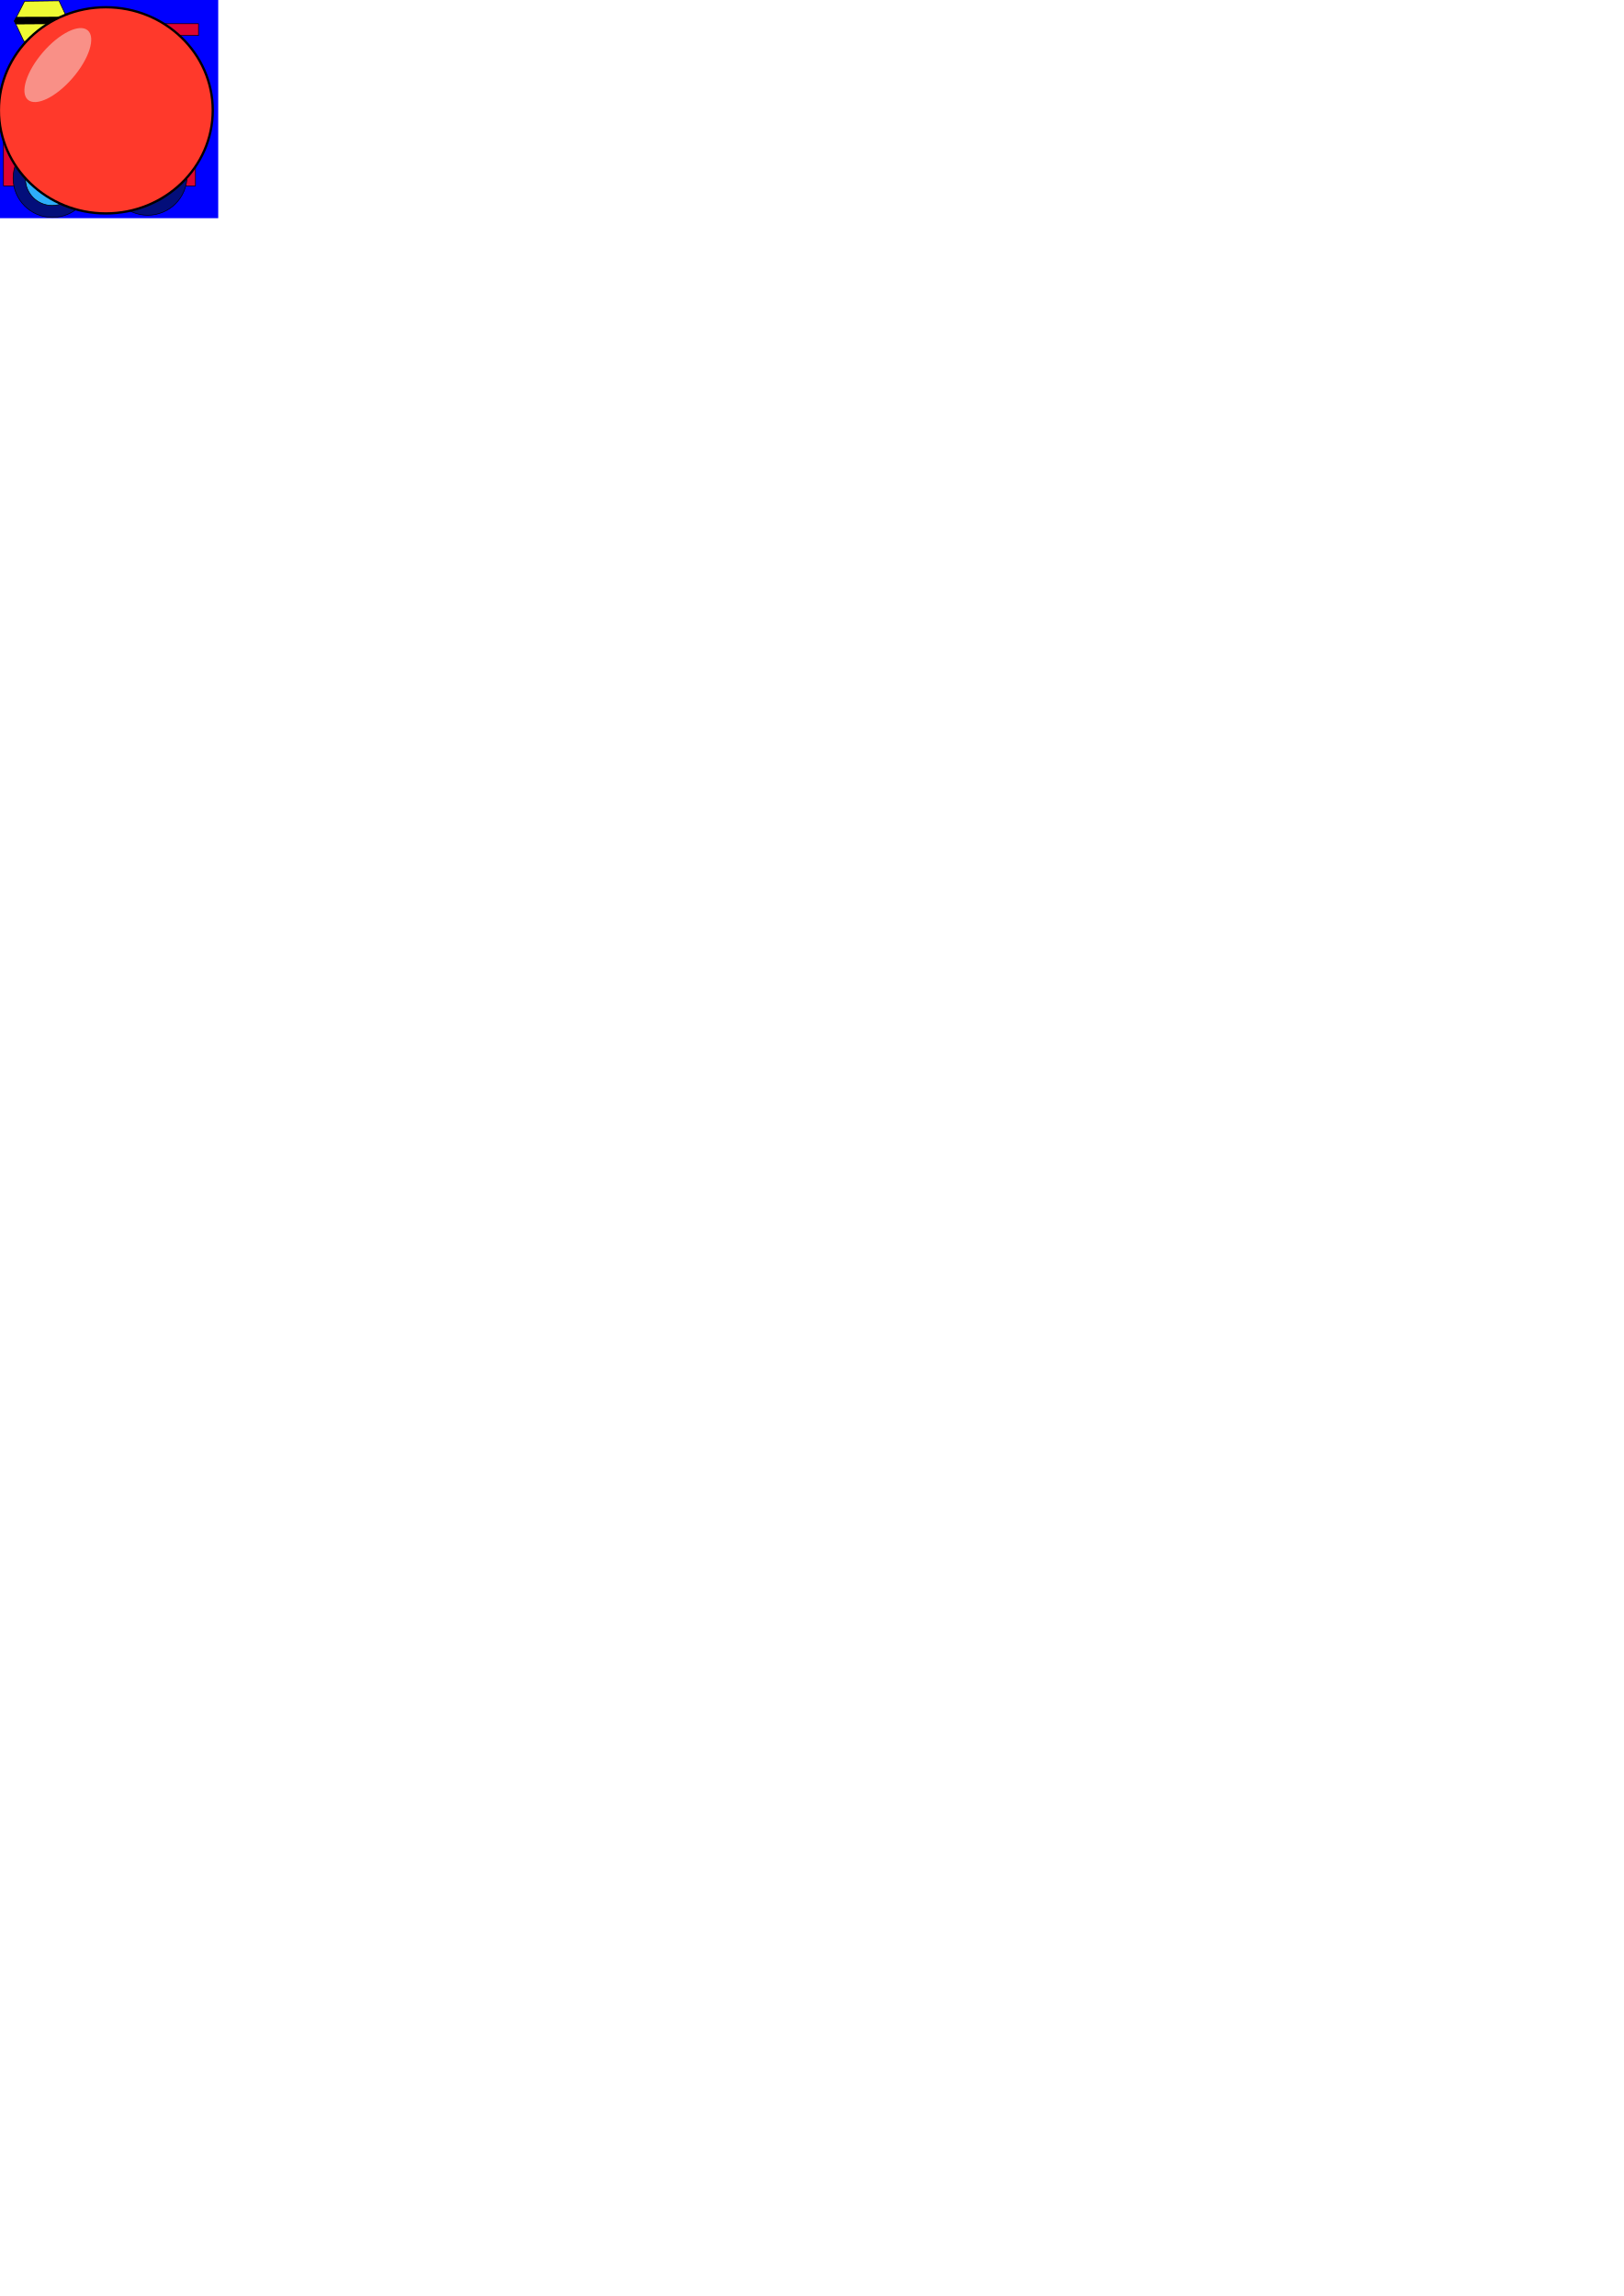
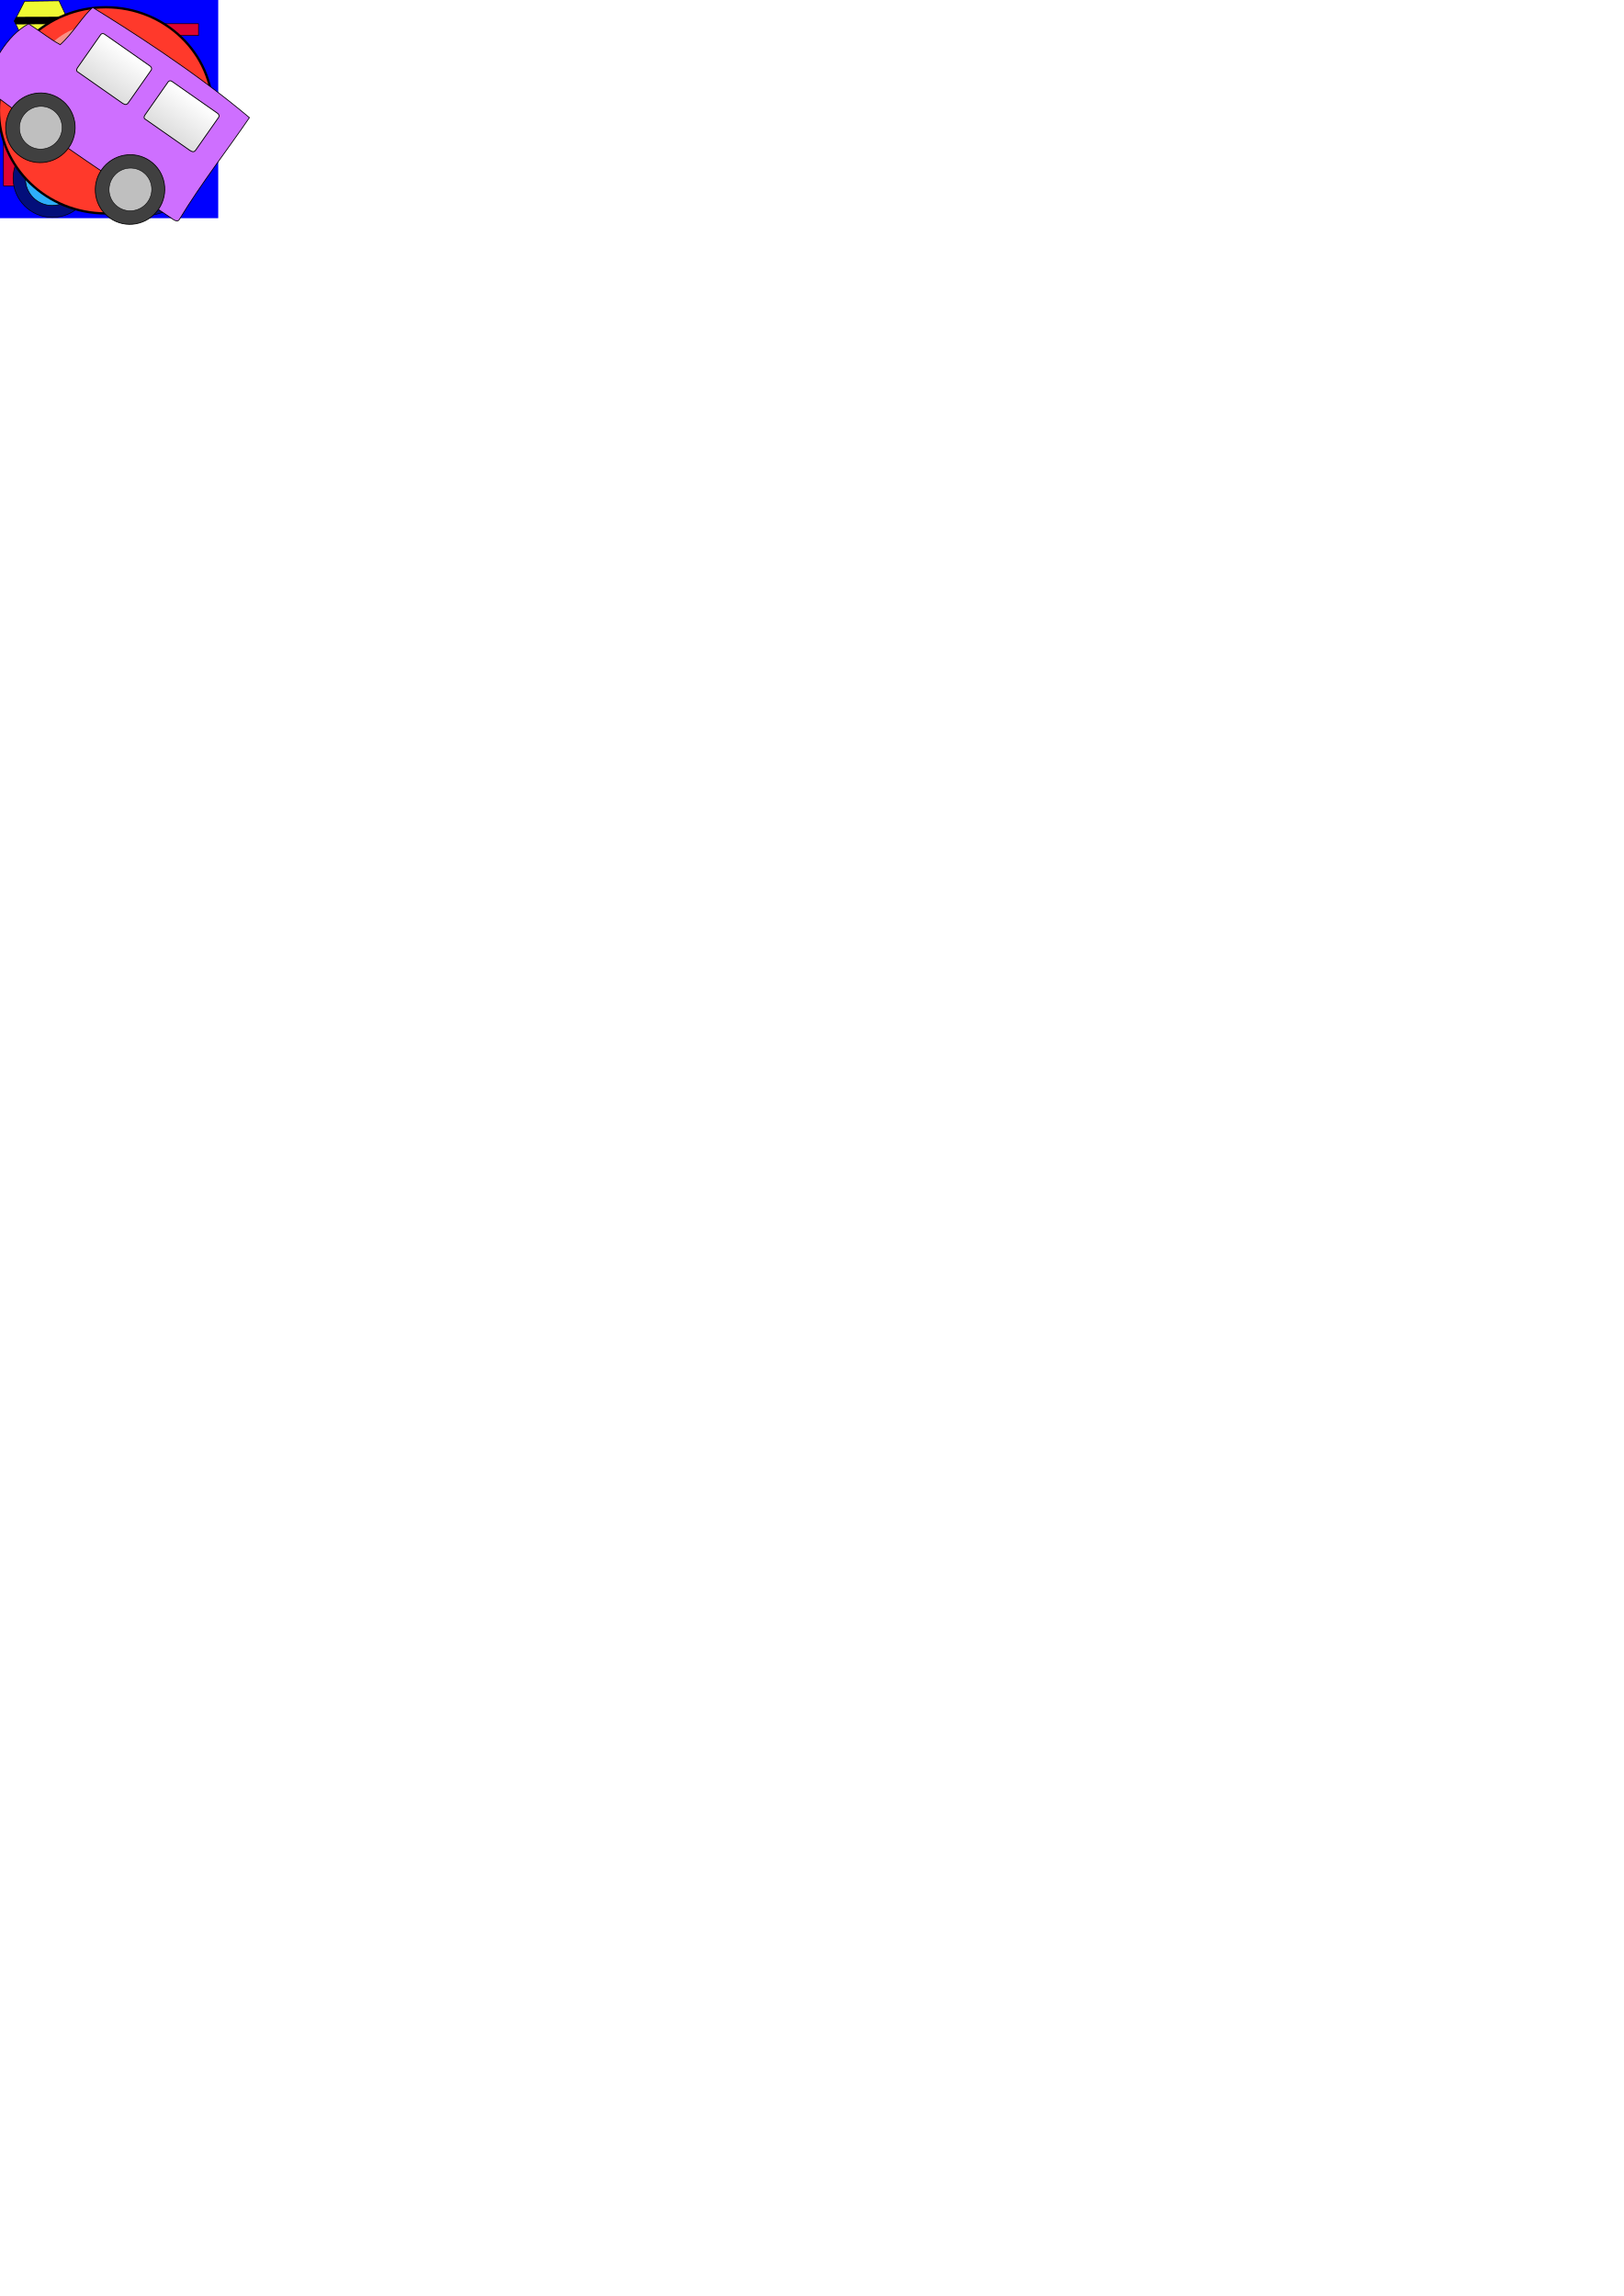
<svg xmlns="http://www.w3.org/2000/svg" xmlns:xlink="http://www.w3.org/1999/xlink" width="744.094" height="1052.362" version="1.1">
  <defs>
+     <g id="NOTHING" />
    <g id="tog">
      <g transform="scale(0.4) translate(-240 -330)">
        <g>
          <rect style="fill:#0c038d;fill-opacity:1;stroke:#000000;stroke-width:0.709;stroke-linecap:round;stroke-linejoin:round;stroke-miterlimit:4;stroke-opacity:1;stroke-dasharray:none" id="rect6984" width="40.406" height="103.036" x="268.195" y="354.669" ry="0" />
          <rect style="fill:#0c038d;fill-opacity:1;stroke:#000000;stroke-width:0.782;stroke-linecap:round;stroke-linejoin:round;stroke-miterlimit:4;stroke-opacity:1;stroke-dasharray:none" id="rect6989" width="64.926" height="93.855" x="380.323" y="370.399" />
          <path style="fill:#f4ea1f;fill-opacity:1;stroke:#000000;stroke-width:0.709;stroke-linecap:round;stroke-linejoin:round;stroke-miterlimit:4;stroke-opacity:1;stroke-dasharray:none" id="path7017" d="m 399.286,244.505 a 24.643,15.714 0 1 1 -49.286,0 24.643,15.714 0 1 1 49.286,0 z" transform="matrix(0.7554859,0,0,1.002921,65.53405,204.2858)" />
          <rect style="fill:#de0531;fill-opacity:1;stroke:#000000;stroke-width:0.709;stroke-linecap:round;stroke-linejoin:round;stroke-miterlimit:4;stroke-opacity:1;stroke-dasharray:none" id="rect6416" width="220" height="90" x="243.969" y="453.001" />
          <g id="g6952">
            <path d="m 454.286,531.648 a 45,45 0 1 1 -90,0 45,45 0 1 1 90,0 z" id="path6418" style="fill:#030e7a;fill-opacity:1;stroke:#000000;stroke-width:0.709;stroke-linecap:round;stroke-linejoin:round;stroke-miterlimit:4;stroke-opacity:1;stroke-dasharray:none" />
            <path transform="matrix(1.069845,0,0,1.069845,164.454,-58.57946)" d="m 257.143,552.362 a 28.571,28.571 0 1 1 -57.143,0 28.571,28.571 0 1 1 57.143,0 z" id="path6440" style="fill:#2daefa;fill-opacity:1;stroke:#000000;stroke-width:0.709;stroke-linecap:round;stroke-linejoin:round;stroke-miterlimit:4;stroke-opacity:1;stroke-dasharray:none" />
            <path transform="translate(-73.74114,4.04061)" d="m 490.934,528.598 a 7.576,7.576 0 1 1 -15.152,0 7.576,7.576 0 1 1 15.152,0 z" id="path6442" style="fill:#150b01;fill-opacity:1;stroke:#000000;stroke-width:0.709;stroke-linecap:round;stroke-linejoin:round;stroke-miterlimit:4;stroke-opacity:1;stroke-dasharray:none" />
          </g>
          <g transform="translate(-109.2704,2.506038)" id="g6952-9">
            <path d="m 454.286,531.648 c 0,24.853 -20.147,45 -45,45 -24.853,0 -45,-20.147 -45,-45 0,-24.853 20.147,-45 45,-45 24.853,0 45,20.147 45,45 z" id="path6418-0" style="fill:#030e7a;fill-opacity:1;stroke:#000000;stroke-width:0.709;stroke-linecap:round;stroke-linejoin:round;stroke-miterlimit:4;stroke-opacity:1;stroke-dasharray:none" />
            <path transform="matrix(1.069845,0,0,1.069845,164.454,-58.57946)" d="m 257.143,552.362 c 0,15.78 -12.792,28.571 -28.571,28.571 -15.78,0 -28.571,-12.792 -28.571,-28.571 0,-15.78 12.792,-28.571 28.571,-28.571 15.78,0 28.571,12.792 28.571,28.571 z" id="path6440-7" style="fill:#2daefa;fill-opacity:1;stroke:#000000;stroke-width:0.709;stroke-linecap:round;stroke-linejoin:round;stroke-miterlimit:4;stroke-opacity:1;stroke-dasharray:none" />
            <path transform="translate(-73.74114,4.04061)" d="m 490.934,528.598 c 0,4.184 -3.392,7.576 -7.576,7.576 -4.184,0 -7.576,-3.392 -7.576,-7.576 0,-4.184 3.392,-7.576 7.576,-7.576 4.184,0 7.576,3.392 7.576,7.576 z" id="path6442-4" style="fill:#150b01;fill-opacity:1;stroke:#000000;stroke-width:0.709;stroke-linecap:round;stroke-linejoin:round;stroke-miterlimit:4;stroke-opacity:1;stroke-dasharray:none" />
          </g>
          <path style="fill:#effa33;fill-opacity:1;stroke:#000000;stroke-width:0.709;stroke-linecap:round;stroke-linejoin:round;stroke-miterlimit:4;stroke-opacity:1" d="m 268.196,331.436 39.396,-0.505 10.607,22.728 -9.091,23.739 -41.669,0 -10.859,-23.234 z" id="rect6986" />
          <rect style="fill:#de0531;fill-opacity:1;stroke:#000000;stroke-width:0.709;stroke-linecap:round;stroke-linejoin:round;stroke-miterlimit:4;stroke-opacity:1;stroke-dasharray:none" id="rect6991" width="87.143" height="13.571" x="380.286" y="357.148" />
          <path style="fill:#000000;fill-opacity:1;stroke:#000000;stroke-width:0.709;stroke-linecap:round;stroke-linejoin:round;stroke-miterlimit:4;stroke-opacity:1" d="m 258.664,349.777 57.61,-0.148 1.678,3.978 -1.234,3.56 -58.633,0.357 -1.752,-3.412 z" id="rect6986-6" />
        </g>
      </g>
    </g>
    <g id="bold" transform="scale(0.35) translate(-160 -310)">
      <path style="fill:#ff392b;fill-opacity:1;stroke:#000000;stroke-width:3;stroke-linejoin:round;stroke-miterlimit:4;stroke-opacity:1;stroke-dasharray:none" id="path2989" d="m 438.571,454.505 a 140,135 0 1 1 -280,0 140,135 0 1 1 280,0 z" />
      <path style="fill:#f99087;fill-opacity:1;stroke:none" id="path3759" d="m 180,143.791 a 25.714,60 0 1 1 -51.429,0 25.714,60 0 1 1 51.429,0 z" transform="matrix(0.7575461,0.6527817,-0.6527817,0.7575461,212.6997,185.5763)" />
    </g>
+     <g id="bil" transform="translate(50 50) rotate(35) translate(-50 -50) scale(0.35) translate(-260 -420)">
+       <path style="fill:#ce6fff;fill-opacity:1;stroke:#000000;stroke-width:1px;stroke-linecap:butt;stroke-linejoin:miter;stroke-opacity:1" d="m 252.511,531.8 c -15.535,30.396 -8.11,69.849 -3.393,93.65 1.705,8.602 7.36,7.911 7.864,8.024 118.368,4.579 206.943,0.843 298.197,-0.384 3.228,-0.426 6.648,-0.897 5.862,-5.57 -3.589,-54.199 -0.596,-114.739 -1.294,-160.855 -96.208,-8.717 -199.562,-3.46 -250.712,-0.521 -4.412,15.679 -1.921,43.246 -7.026,64.327 -16.848,1.739 -22.961,0.49 -49.497,1.33 z" id="path3001" />
+       <path style="fill:url(#linearGradient3895);fill-opacity:1;stroke:#000000;stroke-width:1.107;stroke-opacity:1;stroke-miterlimit:4;stroke-dasharray:none;opacity:1" d="m 342.568,485.934 71.721,0 c 2.889,-0.066 4.672,1.927 4.419,4.293 l 0,51.77 c -0.154,4.492 -3.666,4.293 -6.187,4.546 l -71.089,0 c -2.328,0.372 -3.536,-1.795 -3.536,-4.167 l 0,-52.149 c -0.265,-3.398 2.247,-4.546 4.672,-4.293 z" id="rect3006" />
+       <g id="g3830" transform="translate(0,-3.214286)">
+         <path transform="translate(2.857143,-26.07143)" d="m 385.714,663.791 c 0,25.247 -20.307,45.714 -45.357,45.714 -25.05,0 -45.357,-20.467 -45.357,-45.714 0,-25.247 20.307,-45.714 45.357,-45.714 25.05,0 45.357,20.467 45.357,45.714 z" id="path3803" style="fill:#404040;fill-opacity:1;stroke:#000000;stroke-width:1;stroke-linejoin:round;stroke-miterlimit:4;stroke-opacity:1;stroke-dasharray:none" />
+         <path transform="matrix(0.6136012,0,0,0.6136012,134.7279,230.0593)" d="m 385.714,663.791 c 0,25.247 -20.307,45.714 -45.357,45.714 -25.05,0 -45.357,-20.467 -45.357,-45.714 0,-25.247 20.307,-45.714 45.357,-45.714 25.05,0 45.357,20.467 45.357,45.714 z" id="path3803-3" style="fill:#bfbfbf;fill-opacity:1;stroke:#000000;stroke-width:1;stroke-linejoin:round;stroke-miterlimit:4;stroke-opacity:1;stroke-dasharray:none" />
+       </g>
+       <g transform="translate(142.5,-4.285731)" id="g3830-5">
+         <path transform="translate(2.857143,-26.07143)" d="m 385.714,663.791 c 0,25.247 -20.307,45.714 -45.357,45.714 -25.05,0 -45.357,-20.467 -45.357,-45.714 0,-25.247 20.307,-45.714 45.357,-45.714 25.05,0 45.357,20.467 45.357,45.714 z" id="path3803-36" style="fill:#404040;fill-opacity:1;stroke:#000000;stroke-width:1;stroke-linejoin:round;stroke-miterlimit:4;stroke-opacity:1;stroke-dasharray:none" />
+         <path transform="matrix(0.6136012,0,0,0.6136012,134.7279,230.0593)" d="m 385.714,663.791 c 0,25.247 -20.307,45.714 -45.357,45.714 -25.05,0 -45.357,-20.467 -45.357,-45.714 0,-25.247 20.307,-45.714 45.357,-45.714 25.05,0 45.357,20.467 45.357,45.714 z" id="path3803-3-8" style="fill:#bfbfbf;fill-opacity:1;stroke:#000000;stroke-width:1;stroke-linejoin:round;stroke-miterlimit:4;stroke-opacity:1;stroke-dasharray:none" />
+       </g>
+       <path style="fill:url(#linearGradient3922);fill-opacity:1;stroke:#000000;stroke-width:1.107;stroke-miterlimit:4;stroke-opacity:1;stroke-dasharray:none" d="m 450.4,485.934 71.721,0 c 2.889,-0.066 4.672,1.927 4.419,4.293 l 0,51.77 c -0.154,4.492 -3.666,4.293 -6.187,4.546 l -71.089,0 c -2.328,0.372 -3.536,-1.795 -3.536,-4.167 l 0,-52.149 c -0.265,-3.398 2.247,-4.546 4.672,-4.293 z" id="rect3006-3" />
+     </g>
+     <linearGradient id="linearGradient3901">
+       <stop id="stop3903" offset="0" style="stop-color:#ffffff;stop-opacity:1;" />
+       <stop id="stop3905" offset="1" style="stop-color:#dddddd;stop-opacity:1;" />
+     </linearGradient>
+     <linearGradient id="linearGradient3877">
+       <stop style="stop-color:#ffffff;stop-opacity:1;" offset="0" id="stop3879" />
+       <stop style="stop-color:#aea8a8;stop-opacity:1;" offset="1" id="stop3881" />
+     </linearGradient>
+     <linearGradient xlink:href="#linearGradient3901" id="linearGradient3895" x1="376.467" y1="485.934" x2="376.467" y2="546.353" gradientUnits="userSpaceOnUse" spreadMethod="pad" />
+     <linearGradient xlink:href="#linearGradient3901-7" id="linearGradient3895-4" x1="376.467" y1="485.934" x2="376.467" y2="546.353" gradientUnits="userSpaceOnUse" spreadMethod="pad" />
+     <linearGradient id="linearGradient3901-7">
+       <stop id="stop3903-6" offset="0" style="stop-color:#ffffff;stop-opacity:1;" />
+       <stop id="stop3905-7" offset="1" style="stop-color:#dddddd;stop-opacity:1;" />
+     </linearGradient>
+     <linearGradient gradientTransform="translate(107.8315,7.3171875e-6)" y2="546.353" x2="376.467" y1="485.934" x1="376.467" spreadMethod="pad" gradientUnits="userSpaceOnUse" id="linearGradient3922" xlink:href="#linearGradient3901-7" />
  </defs>
  <path fill="blue" d="M 0,0 L100,0 L100,100 L0,100 L0,0" />
  <use xlink:href="#tog" x="0" y="0" />
  <use xlink:href="#bold" x="0" y="0" />
+   <use xlink:href="#bil" x="0" y="0" />
</svg>
